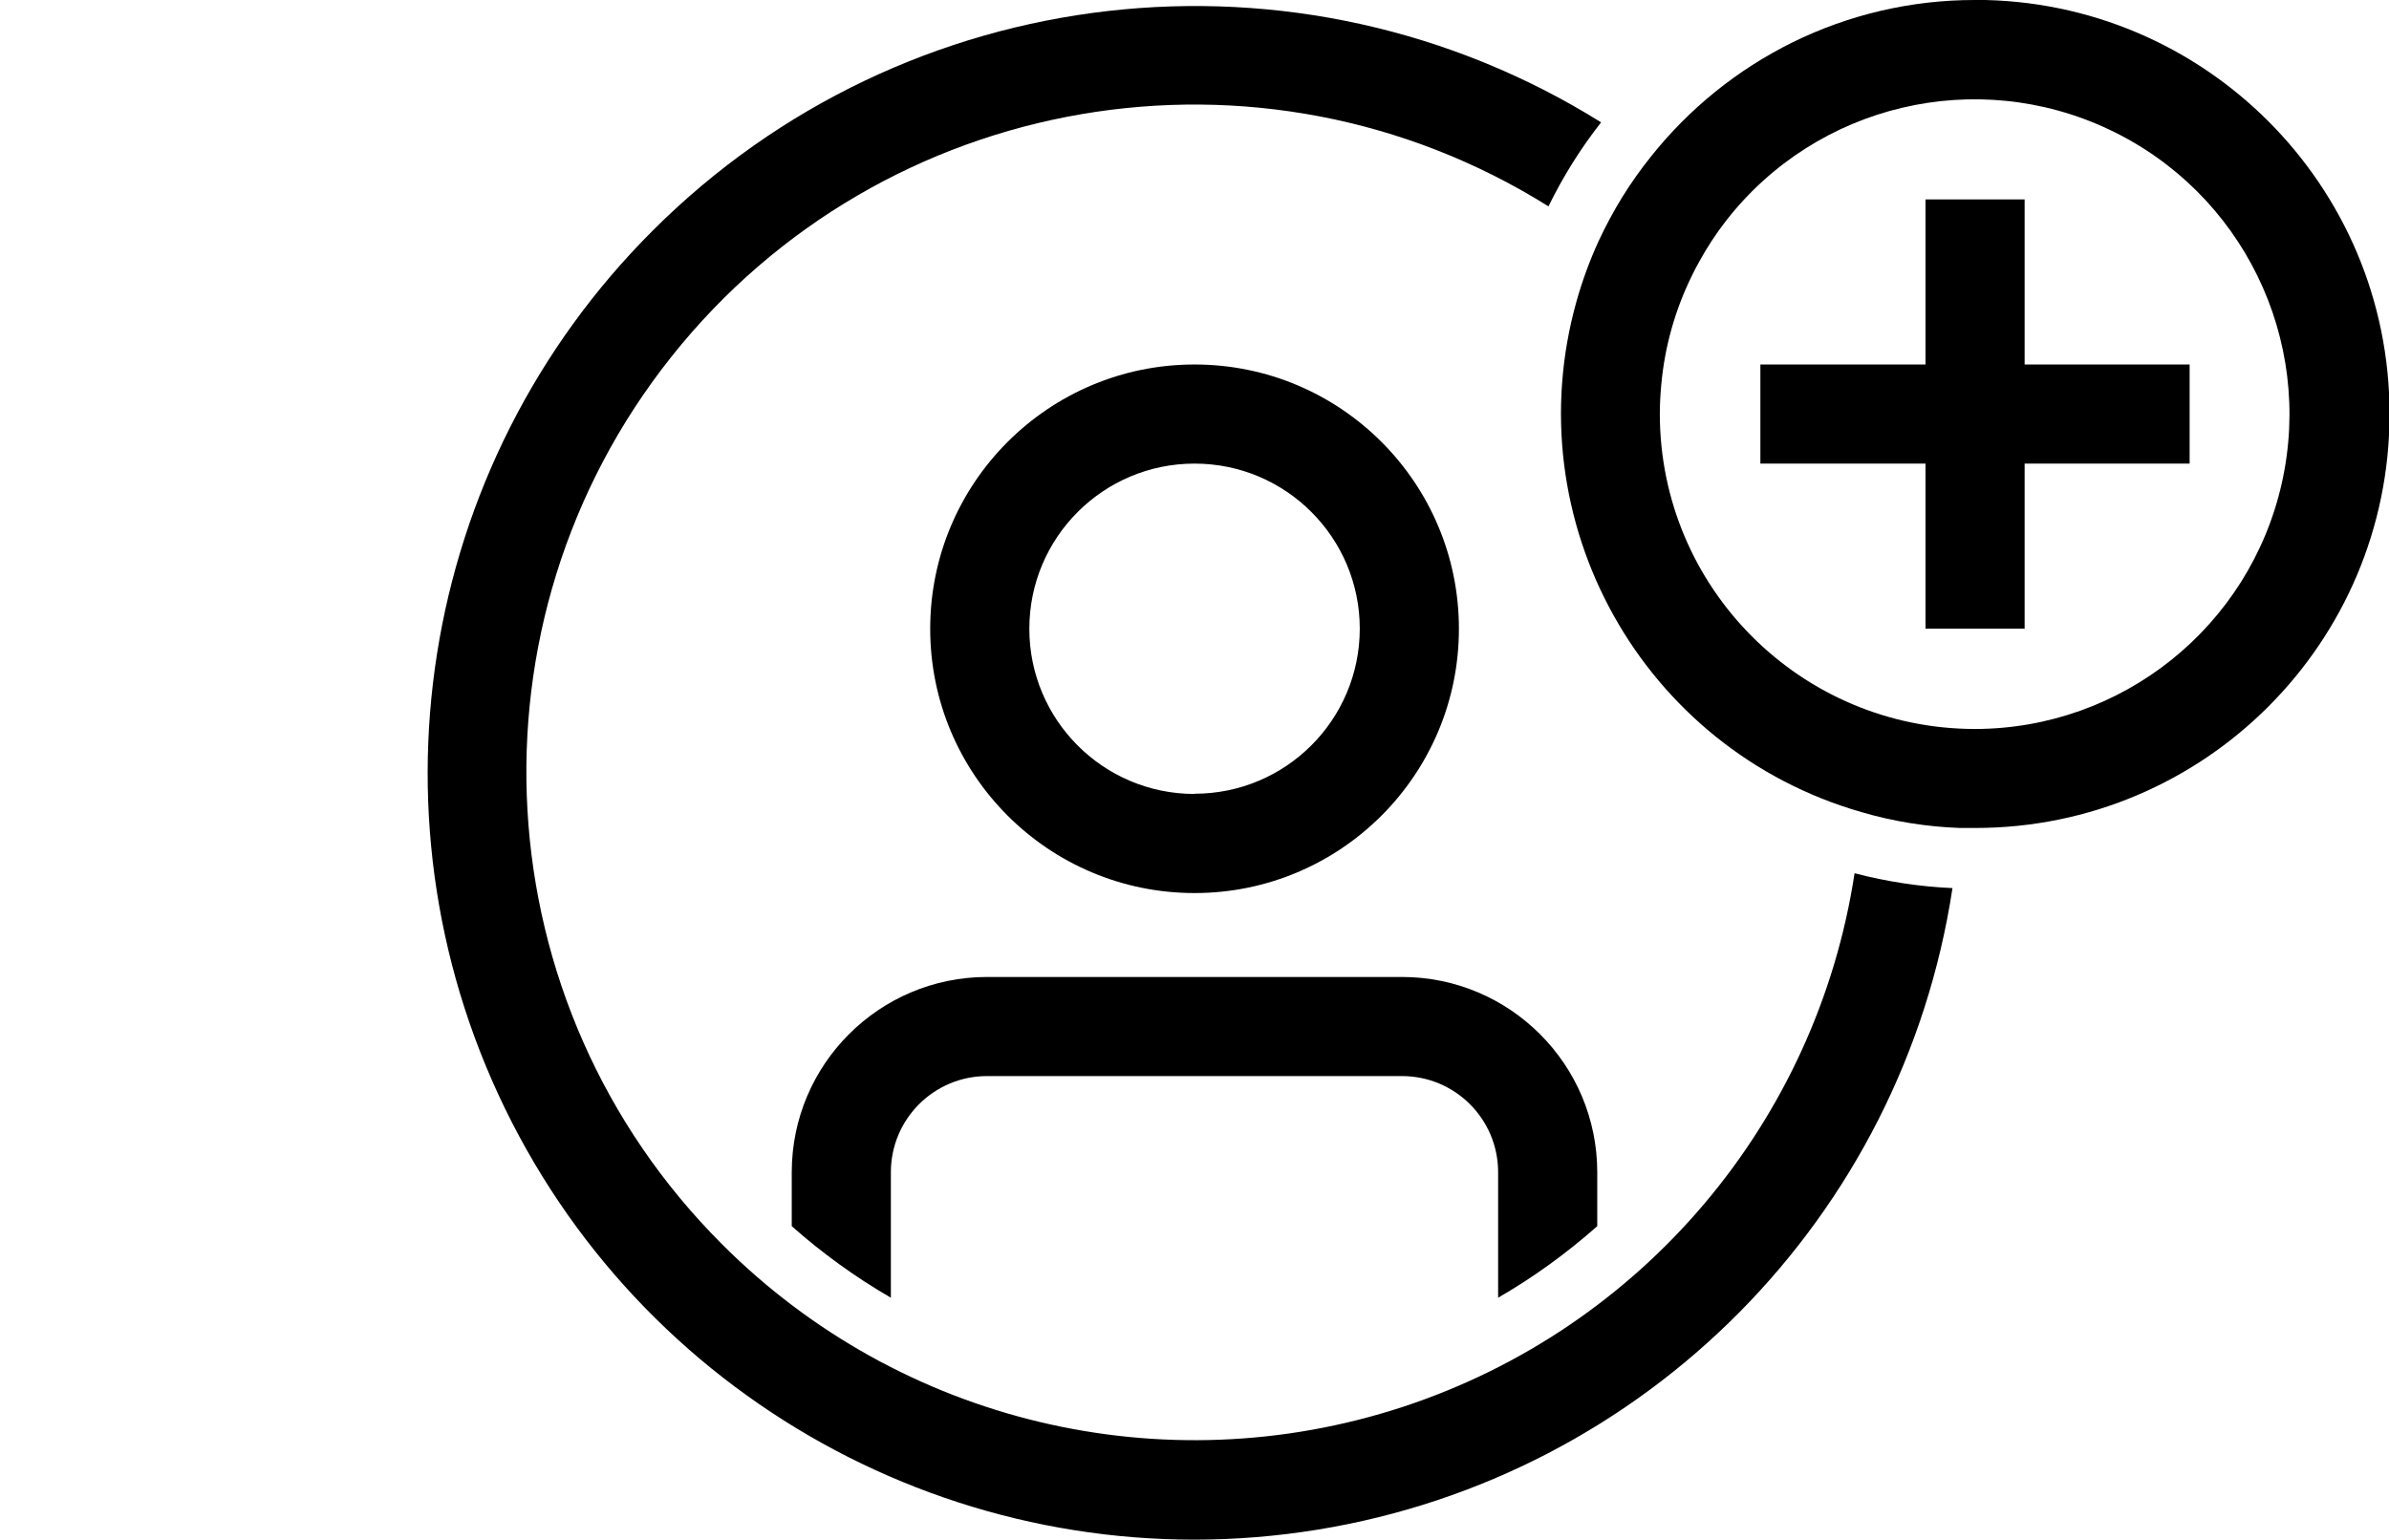
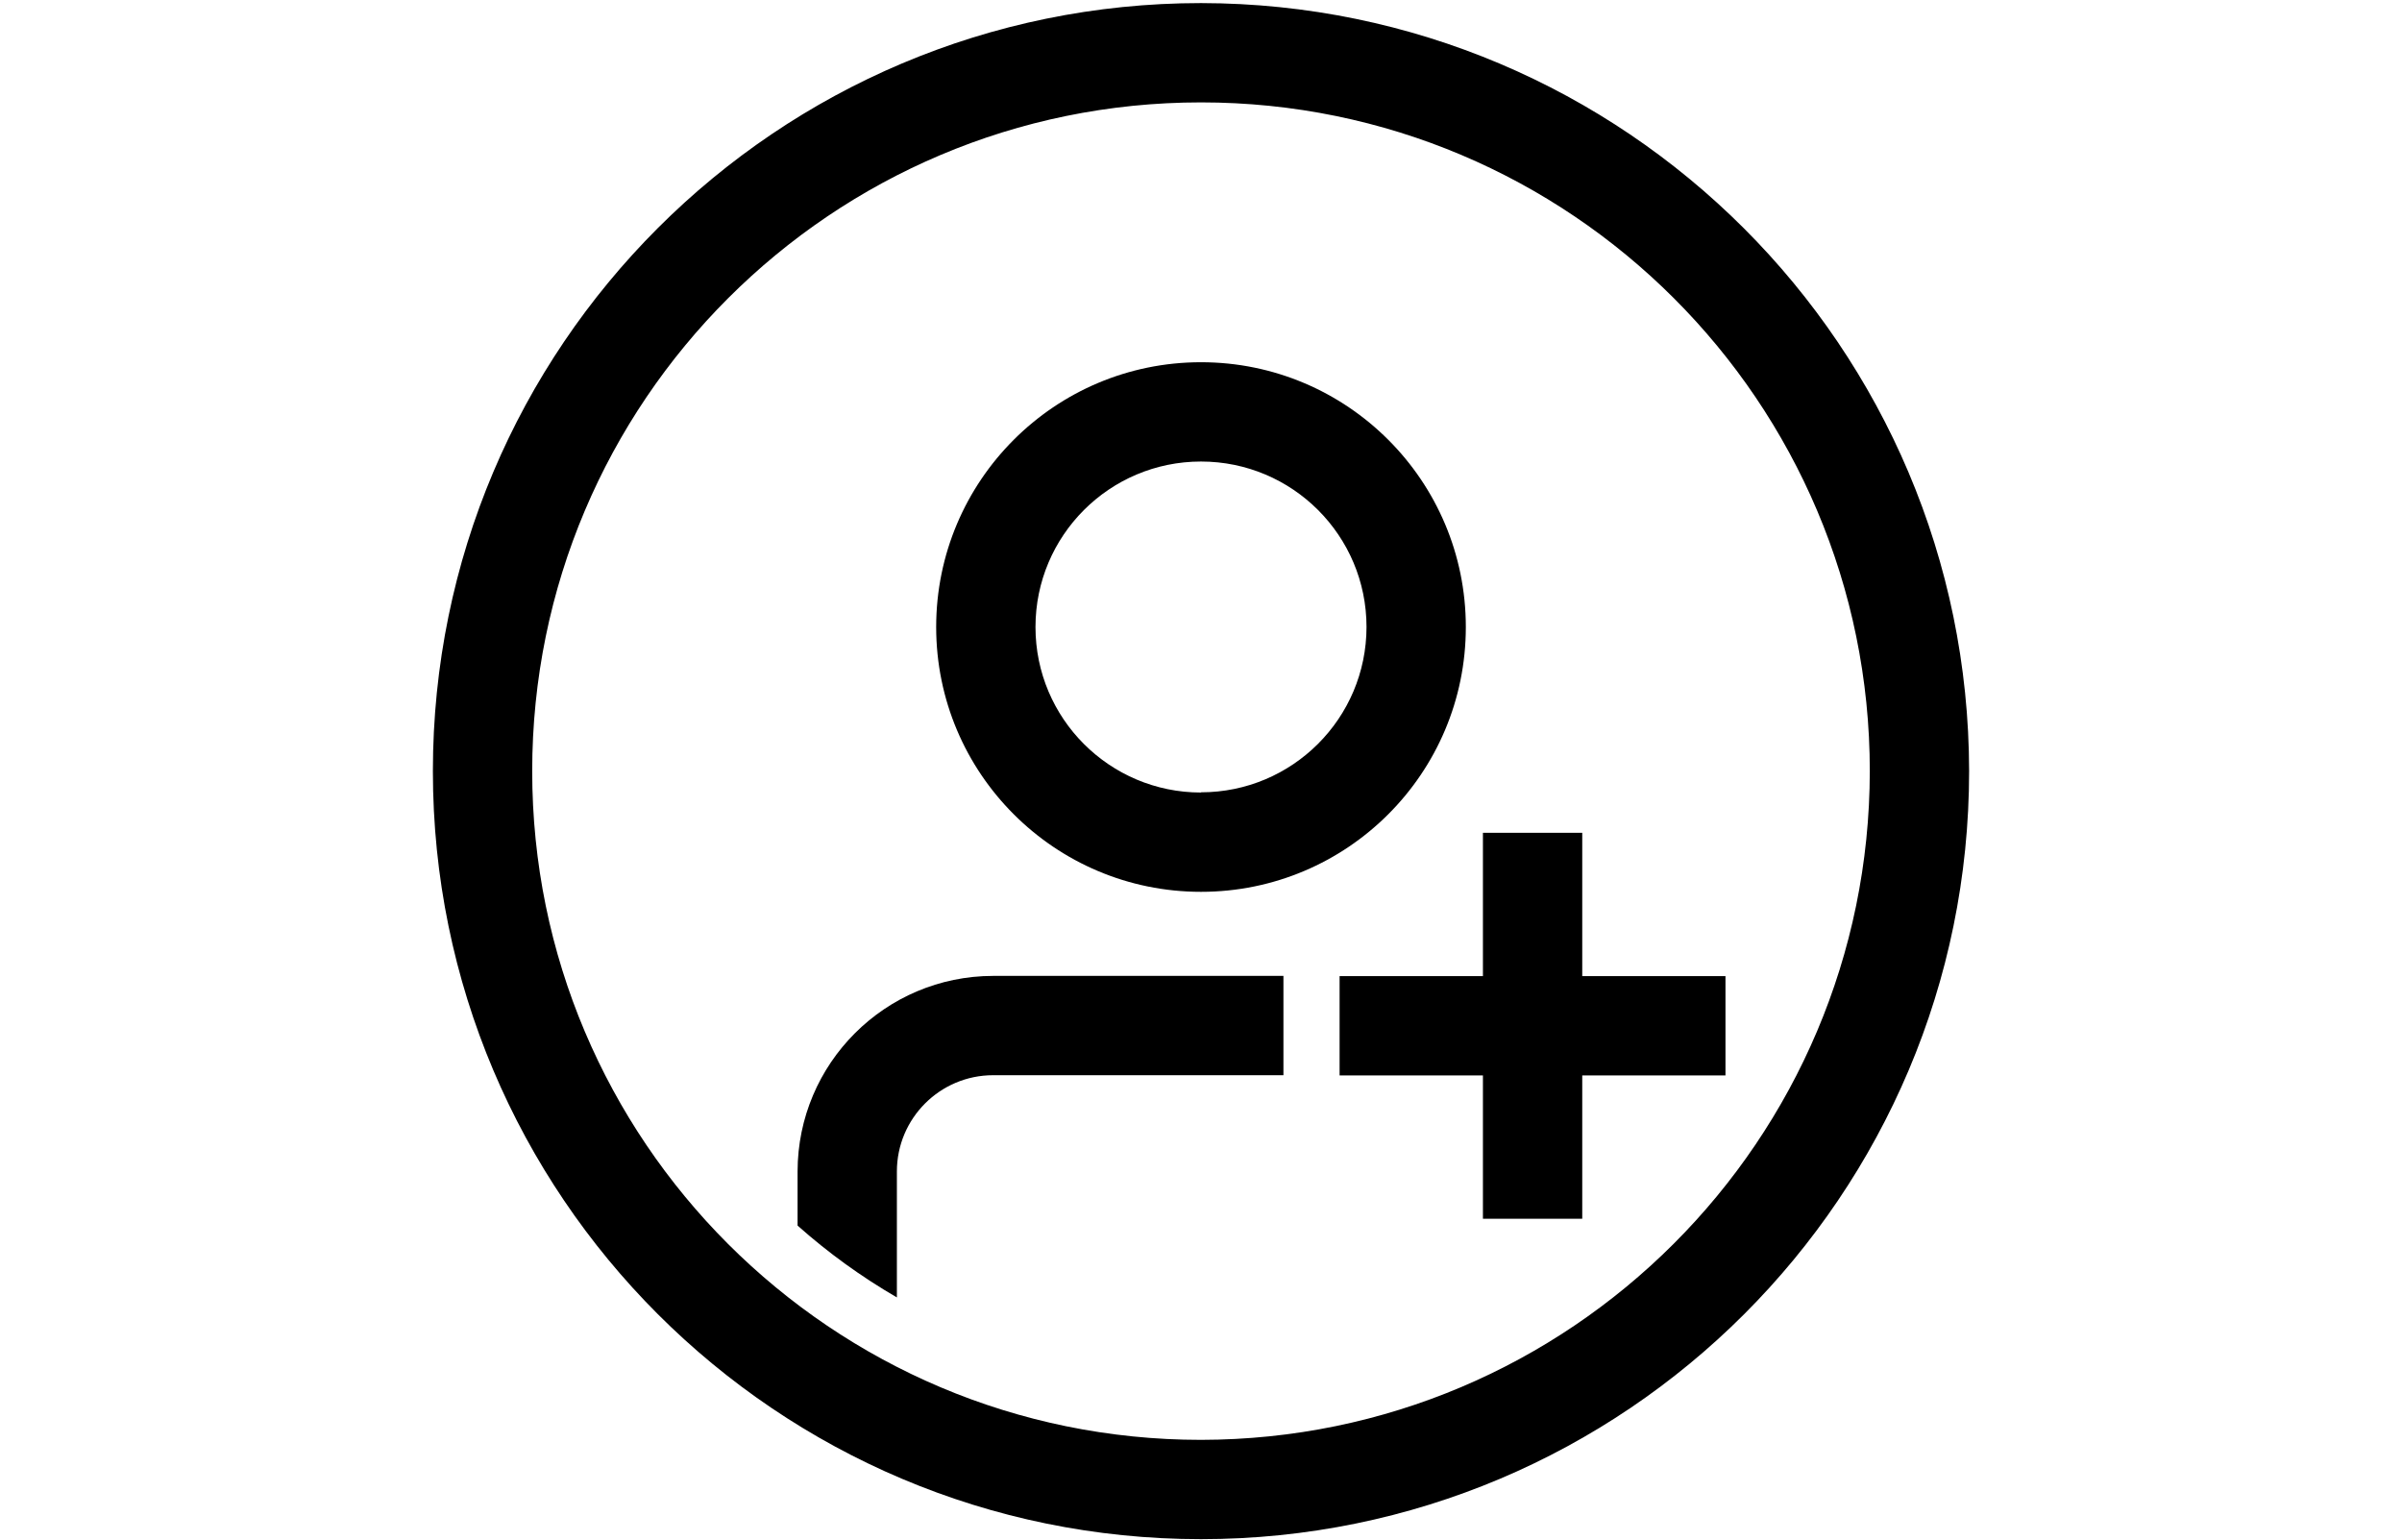
- <svg xmlns="http://www.w3.org/2000/svg" id="Réteg_1" data-name="Réteg 1" viewBox="0 0 216.89 139.77">
-   <path d="M108.45,33.1a24,24,0,1,0,24,24A24,24,0,0,0,108.45,33.1Zm0,39a15,15,0,1,1,15-15A15,15,0,0,1,108.45,72.08Z" />
-   <path d="M127.29,88.72H89.6a17.74,17.74,0,0,0-17.72,17.72v4.91a55.52,55.52,0,0,0,9,6.5V106.44a8.73,8.73,0,0,1,8.72-8.72h37.69a8.73,8.73,0,0,1,8.72,8.72v11.41a55.52,55.52,0,0,0,9-6.5v-4.91A17.74,17.74,0,0,0,127.29,88.72Z" />
-   <path d="M177.26,80.65a69.61,69.61,0,1,1-118-59.71,69.63,69.63,0,0,1,86.1-9.83,43.14,43.14,0,0,0-2.6,3.7,44.18,44.18,0,0,0-2.18,3.93,60.62,60.62,0,0,0-75,94.28A60.61,60.61,0,0,0,168.37,79.3a42.53,42.53,0,0,0,4.41.91A41.43,41.43,0,0,0,177.26,80.65Z" />
-   <path d="M179.29,0a37.4,37.4,0,0,0-16.58,3.86,37.86,37.86,0,0,0-12.82,10.35,37.12,37.12,0,0,0-2.61,3.69,39.53,39.53,0,0,0-2.15,4,37.76,37.76,0,0,0-2,5.45A37.67,37.67,0,0,0,169,73.75a36,36,0,0,0,4.43,1,36.87,36.87,0,0,0,4.5.44c.47,0,.94,0,1.41,0a37.6,37.6,0,0,0,0-75.2Zm0,66.2a28.63,28.63,0,0,1-28.6-28.6c0-.89.05-1.77.13-2.64a28.07,28.07,0,0,1,2.82-10c.18-.38.38-.75.58-1.11A27.71,27.71,0,0,1,156.74,20,28.59,28.59,0,1,1,179.29,66.2Z" />
-   <polygon points="198.79 33.1 198.79 42.1 183.81 42.1 183.81 57.09 174.81 57.09 174.81 42.1 159.82 42.1 159.82 33.1 174.81 33.1 174.81 18.11 183.81 18.11 183.81 33.1 198.79 33.1" />
+ <svg xmlns="http://www.w3.org/2000/svg" id="Réteg_1" data-name="Réteg 1" viewBox="0 0 217.68 139.5">
+   <path d="M108.84,32.83a24,24,0,1,0,24,24A24,24,0,0,0,108.84,32.83Zm0,39a15,15,0,1,1,15-15A15,15,0,0,1,108.84,71.81Z" />
+   <path d="M108.84.28a69.61,69.61,0,1,0,69.61,69.61A69.69,69.69,0,0,0,108.84.28Zm0,130.22a60.61,60.61,0,1,1,60.61-60.61A60.68,60.68,0,0,1,108.84,130.5Z" />
+   <polygon points="156.37 88.47 156.37 97.47 143.39 97.47 143.39 110.46 134.39 110.46 134.39 97.47 121.4 97.47 121.4 88.47 134.39 88.47 134.39 75.48 143.39 75.48 143.39 88.47 156.37 88.47" />
+   <path d="M90,88.45a17.74,17.74,0,0,0-17.72,17.72v4.91a55.15,55.15,0,0,0,9,6.51V106.17A8.73,8.73,0,0,1,90,97.45h26.31v-9Z" />
</svg>
